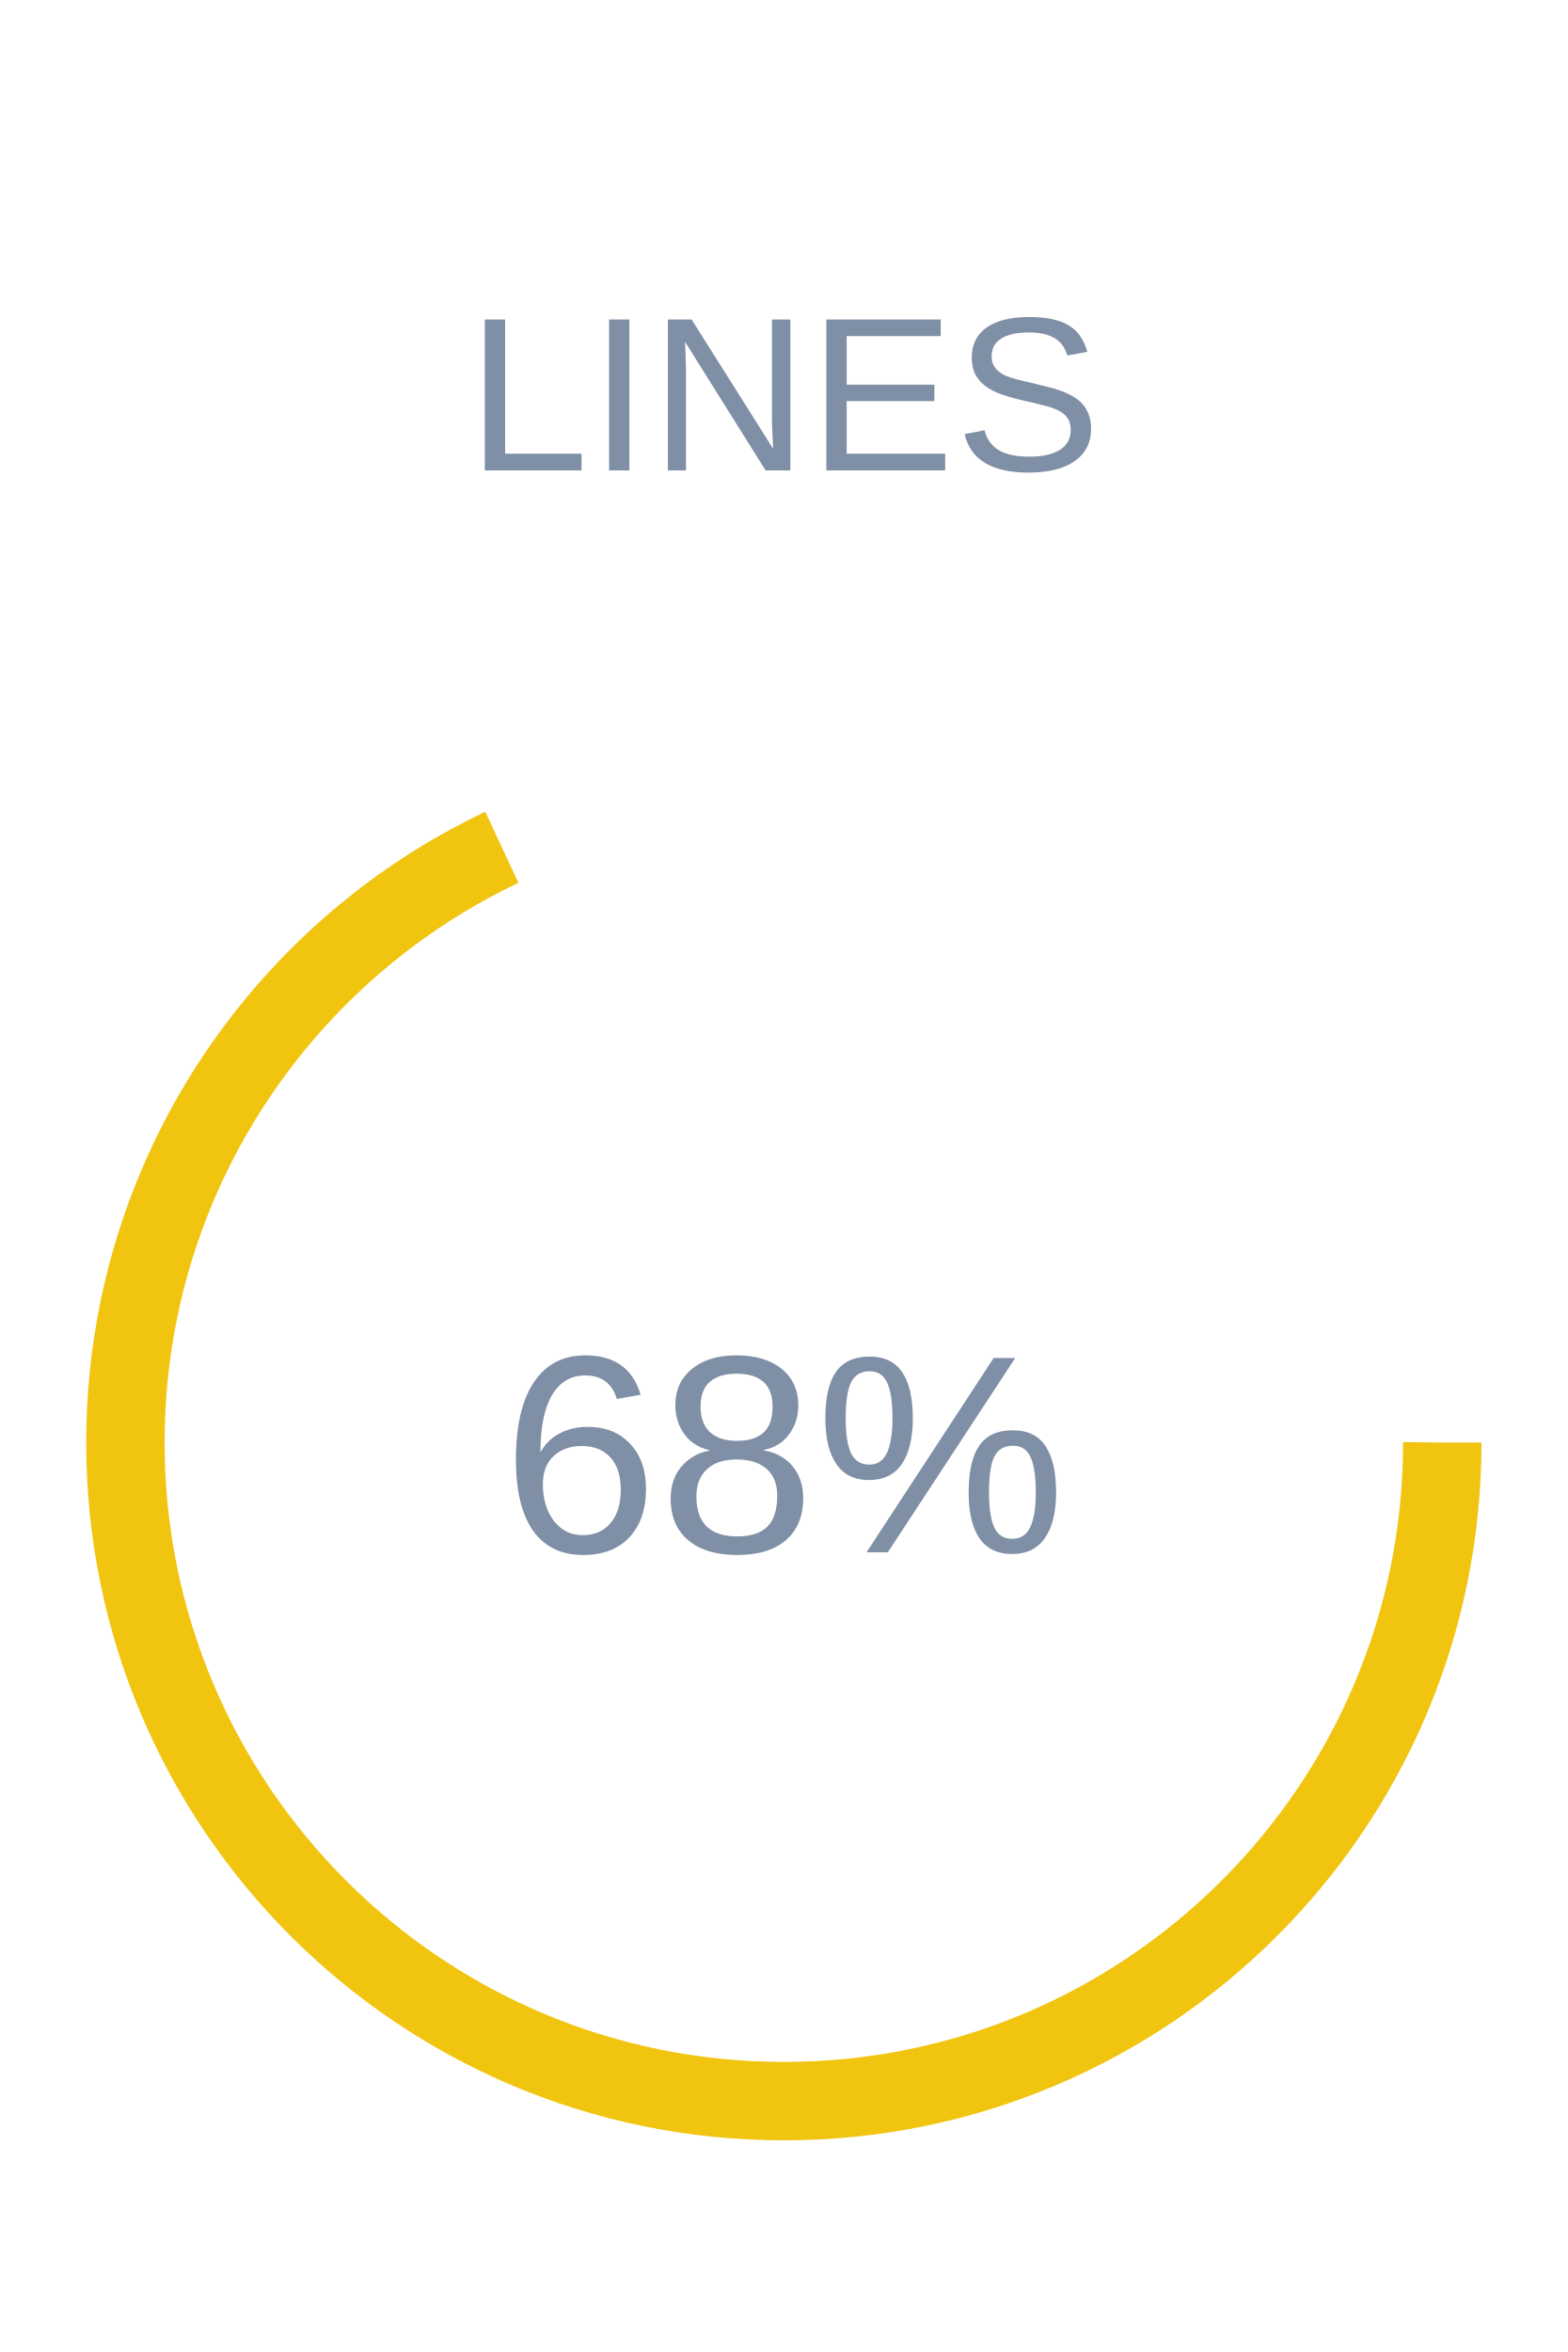
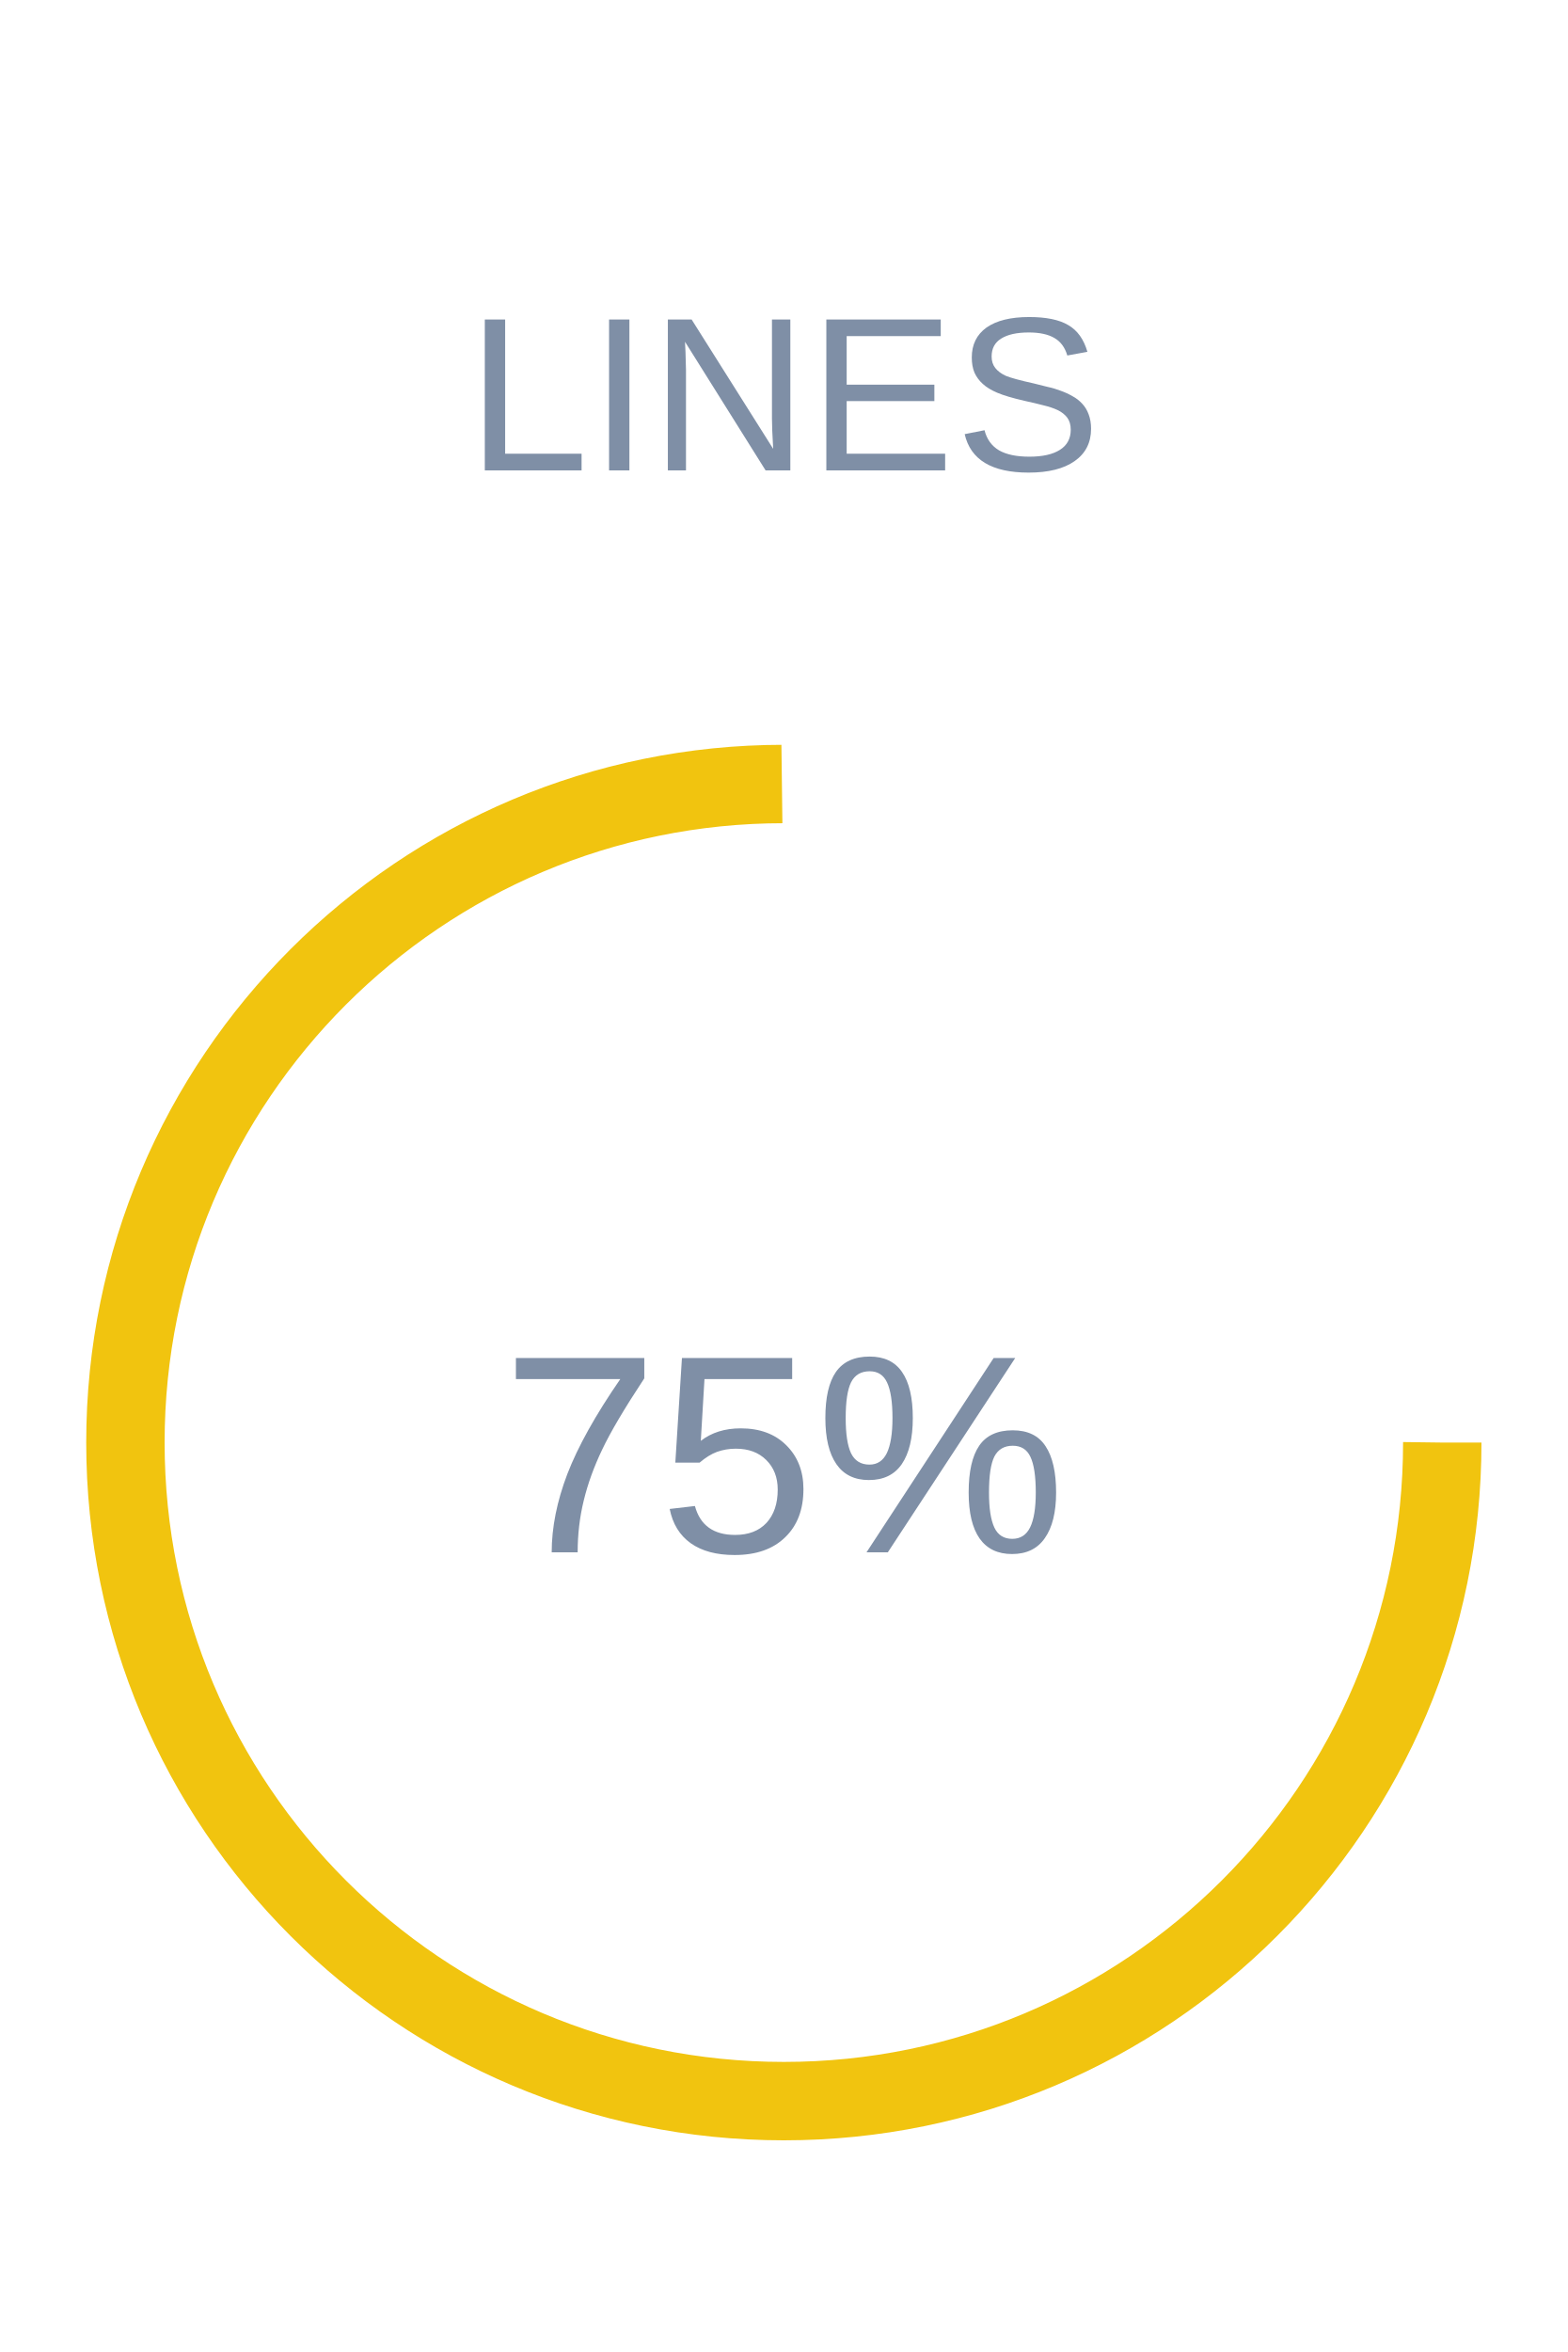
<svg xmlns="http://www.w3.org/2000/svg" width="100" height="150" viewBox="0 0 100 150">
  <text x="50%" y="30" text-anchor="middle" font-size="14" font-family="Arial" fill="#7f8fa6">LINES</text>
-   <circle cx="50" cy="92" r="42" fill="transparent" stroke="#f1c40f" stroke-width="5" stroke-dasharray="263.76" stroke-dashoffset="84.403" />
-   <text x="50%" y="92" text-anchor="middle" dy="7" font-size="18" font-family="Arial" fill="#7f8fa6">68%</text>
+   <circle cx="50" cy="92" r="42" fill="transparent" stroke="#f1c40f" stroke-width="5" stroke-dasharray="263.76" stroke-dashoffset="65.94" />
+   <text x="50%" y="92" text-anchor="middle" dy="7" font-size="18" font-family="Arial" fill="#7f8fa6">75%</text>
</svg>
